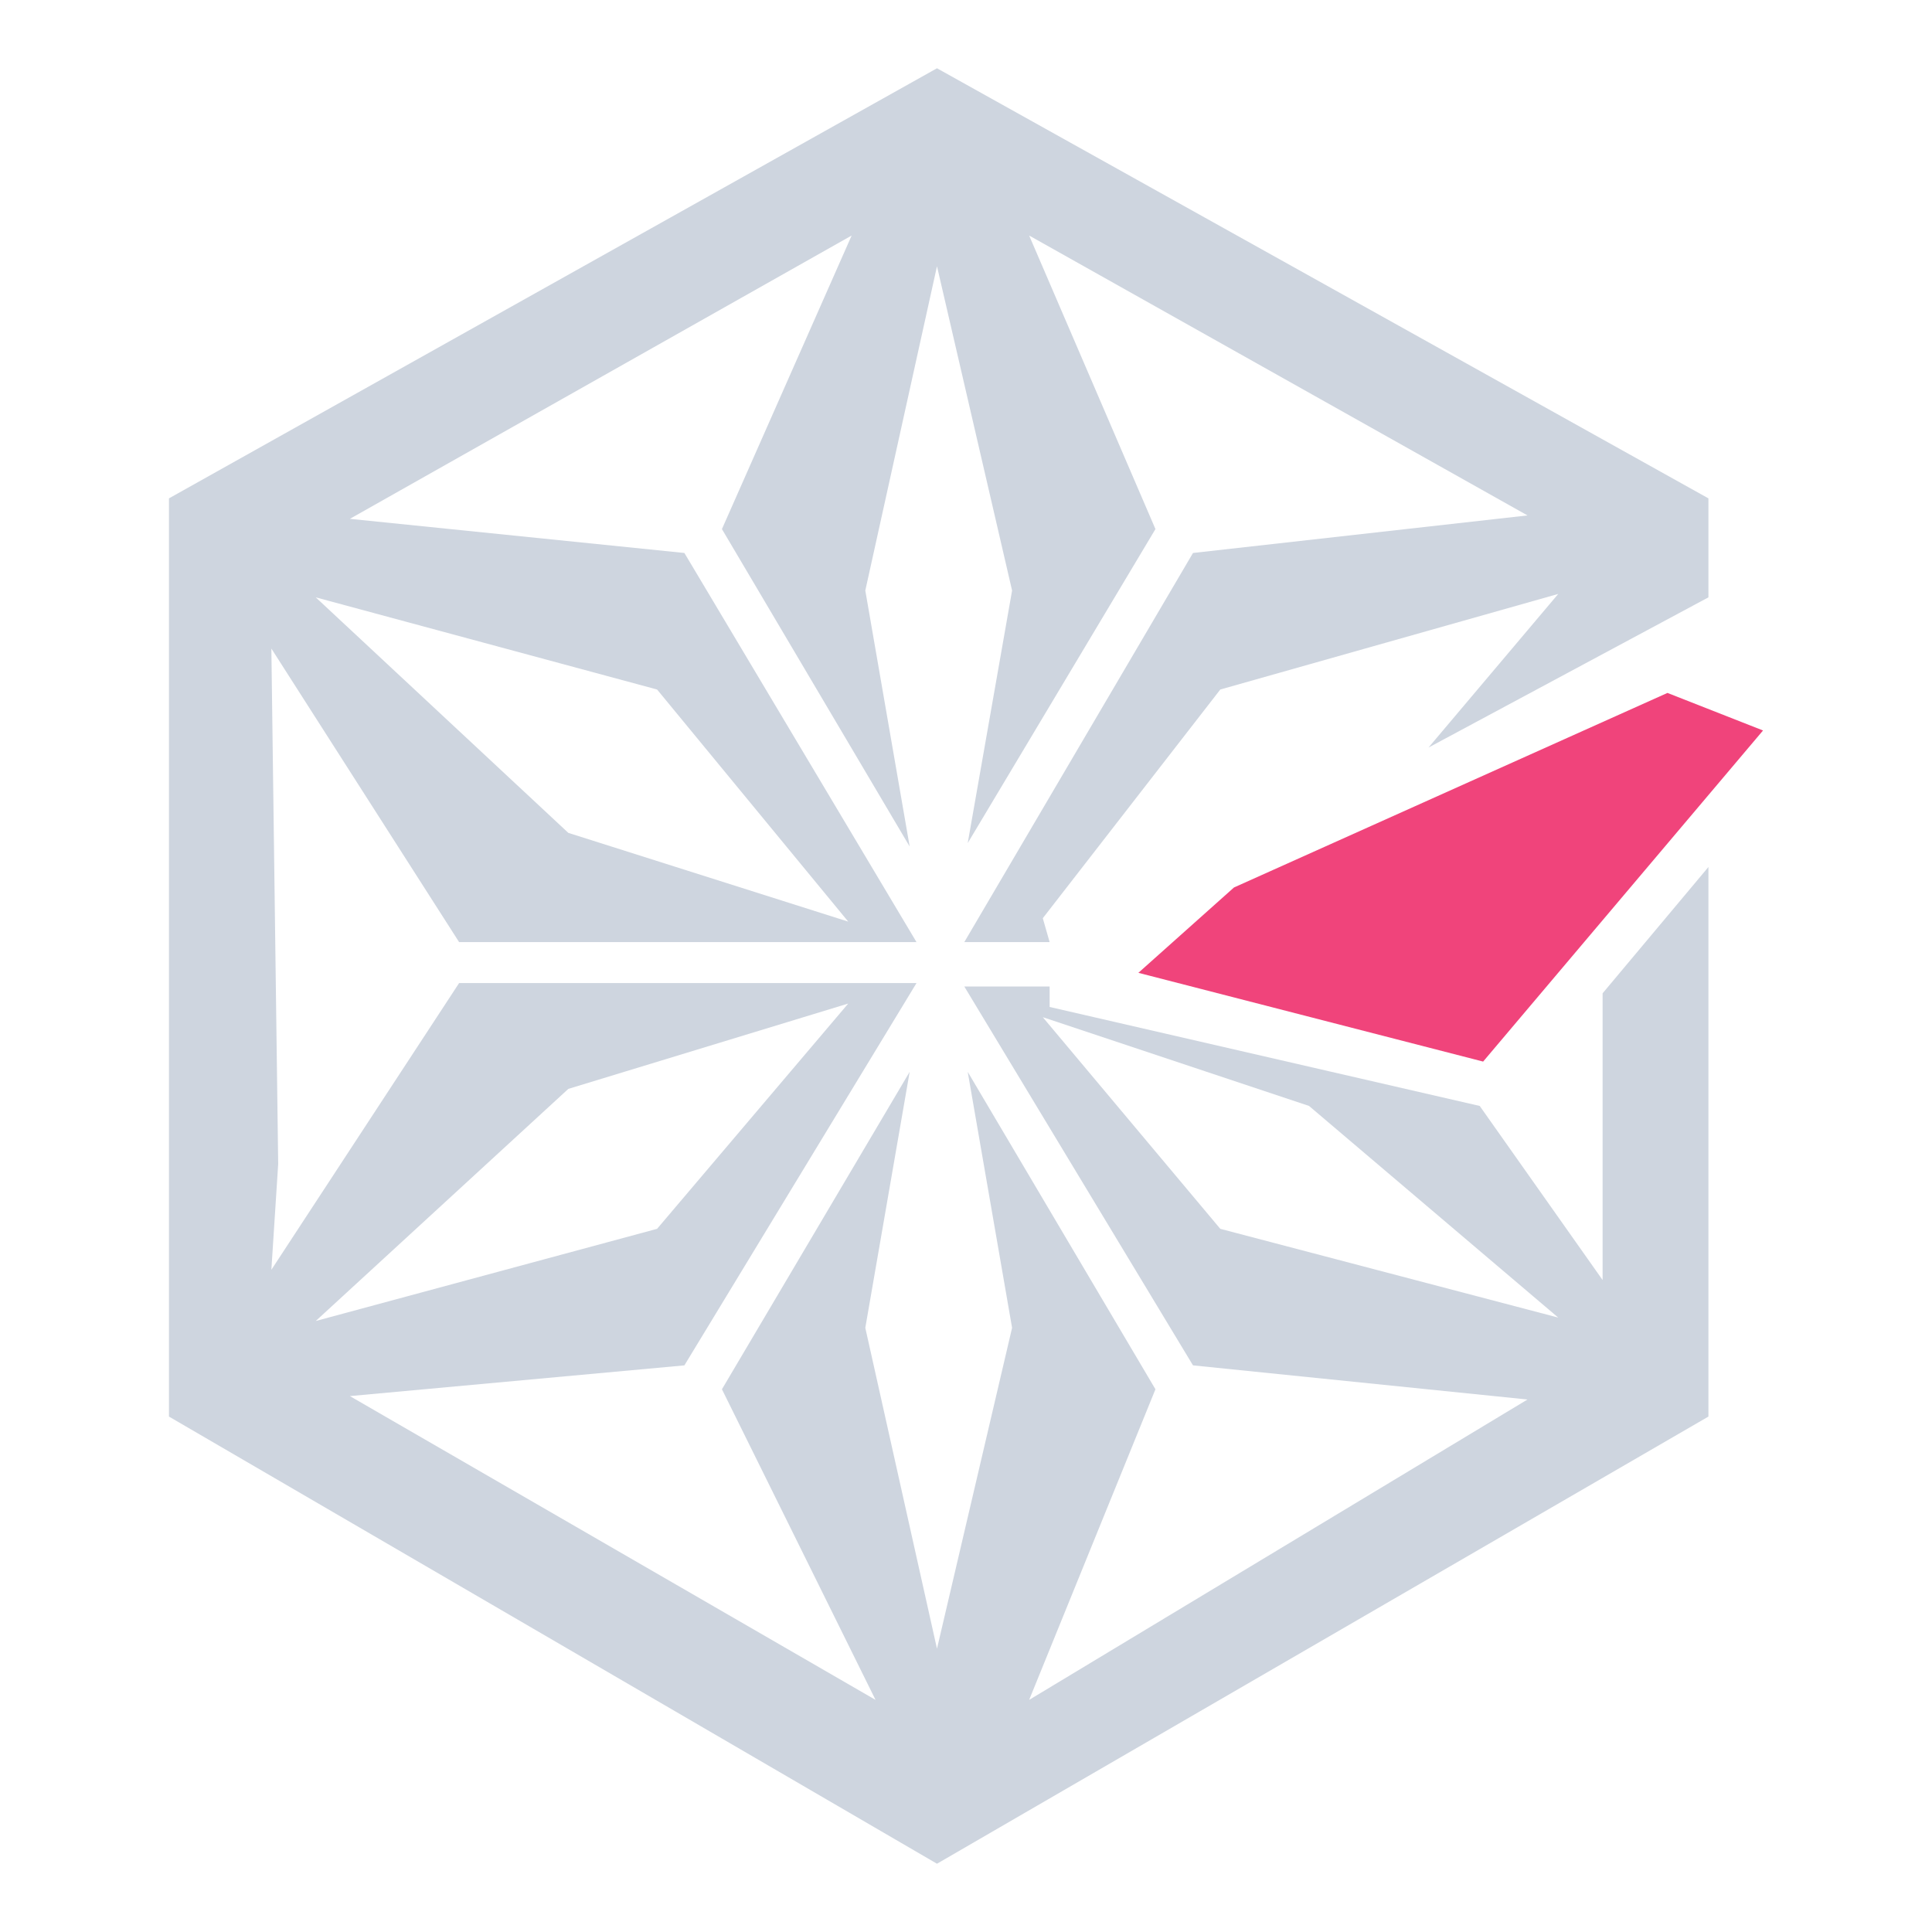
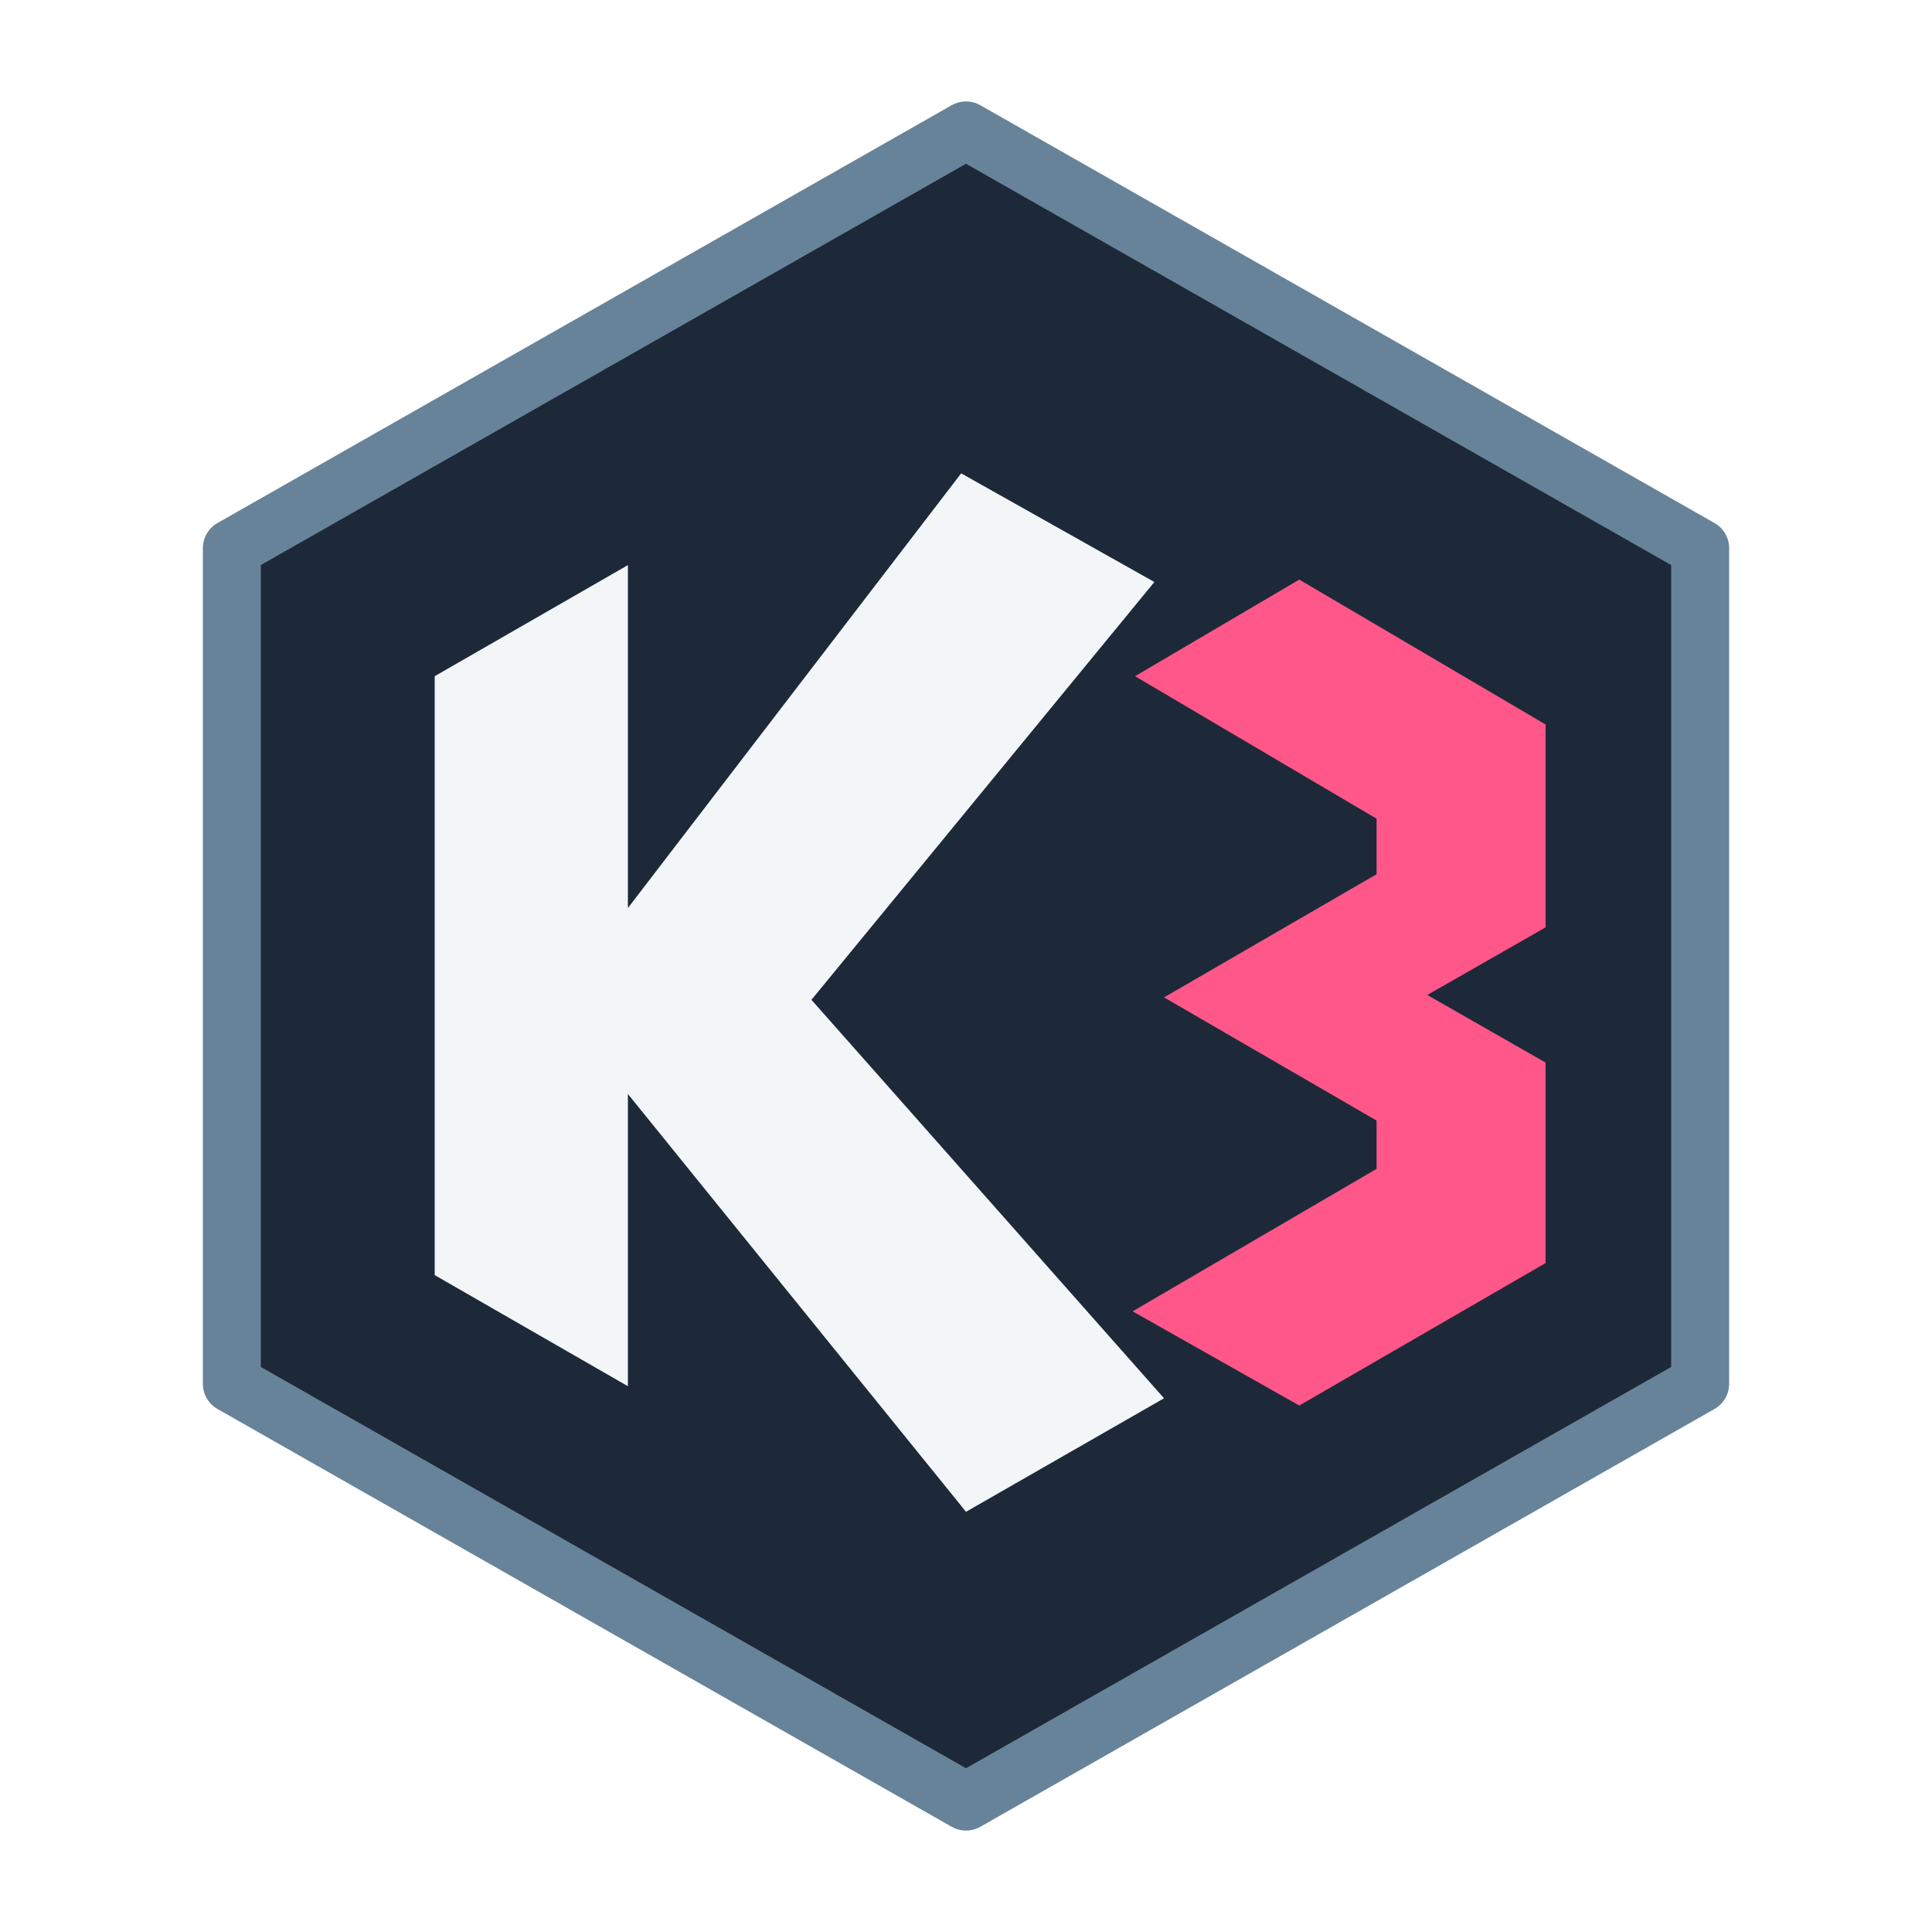
- <svg xmlns="http://www.w3.org/2000/svg" width="40" height="40" viewBox="239 229 547 566">
-   <path fill="#CED5DF" fill-rule="evenodd" d="M504 249 730 375 730 404 648 448 686 403 587 431 535 498 537 505 512 505 579 391 677 380 531 298 568 384 513 476 526 402 504 307 483 402 496 477 441 384 479 298 332 381 430 391 498 505 364 505 309 419 311 570 309 601 364 517 498 517 430 629 332 638 486 727 441 636 496 543 483 618 504 712 526 618 513 543 568 636 531 727 677 639 579 629 512 518 537 518 537 524 663 553 699 604 699 520 730 483 730 644 504 775 279 644 279 375 Z M322 404 396 473 478 499 422 431 Z M322 616 422 589 478 523 396 548 Z M535 527 587 589 686 615 613 553 Z" />
-   <path fill="#F0447B" d="M563 514 591 489 718 432 746 443 664 540 Z" />
+ <svg xmlns="http://www.w3.org/2000/svg" width="40" height="40" viewBox="0 0 40 40" role="img" aria-labelledby="title">
+   <path fill="#1d2938" stroke="#67839a" stroke-width="1.2" stroke-linejoin="round" d="m20 2.7 15.2 8.65v17.3L20 37.3 4.8 28.65v-17.3z" />
+   <path fill="#f2f6f9" d="m9 14 4-2.3v7.1l6.9-9 4 2.25-7.1 8.65 7.3 8.25-4.1 2.35-7-8.65v6.05L9 26.4z" />
+   <path fill="#ff5789" d="m23.5 14 3.4-2 5.1 3v4.2l-2.45 1.4L32 22v4.15l-5.1 2.95-3.45-1.95 5.05-2.95v-1l-4.4-2.55 4.4-2.55v-1.15z" />
</svg>
